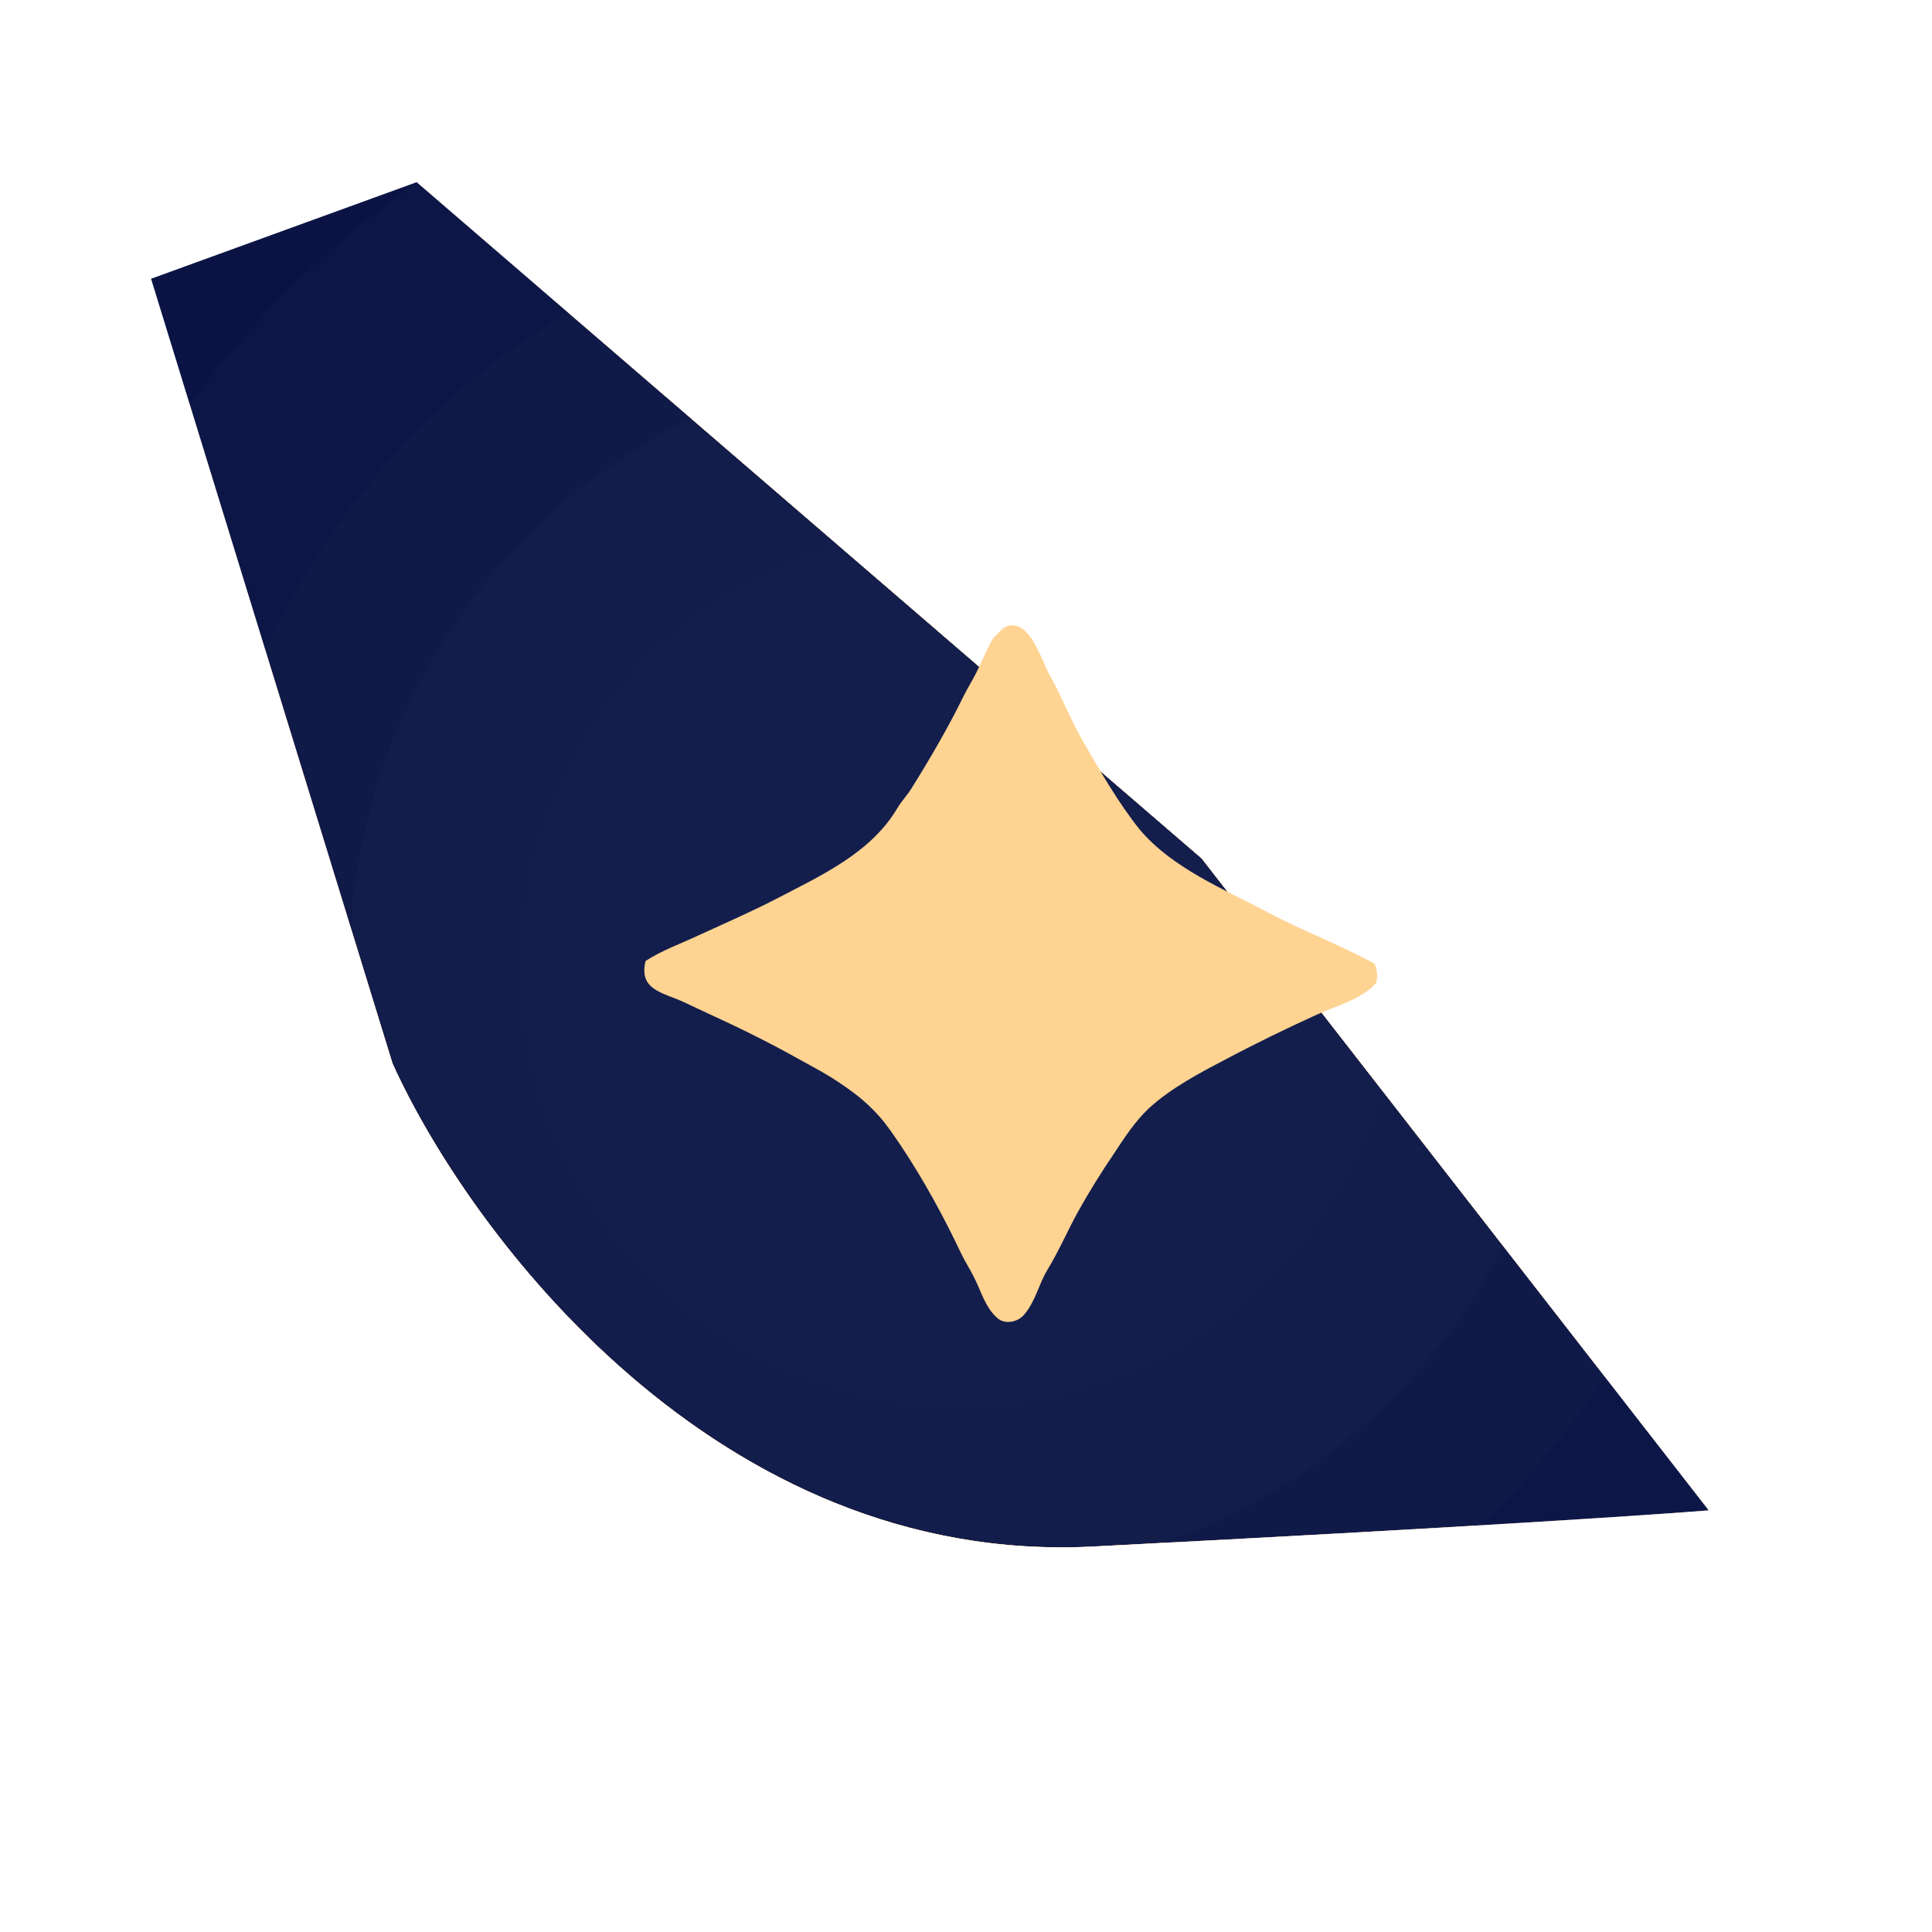
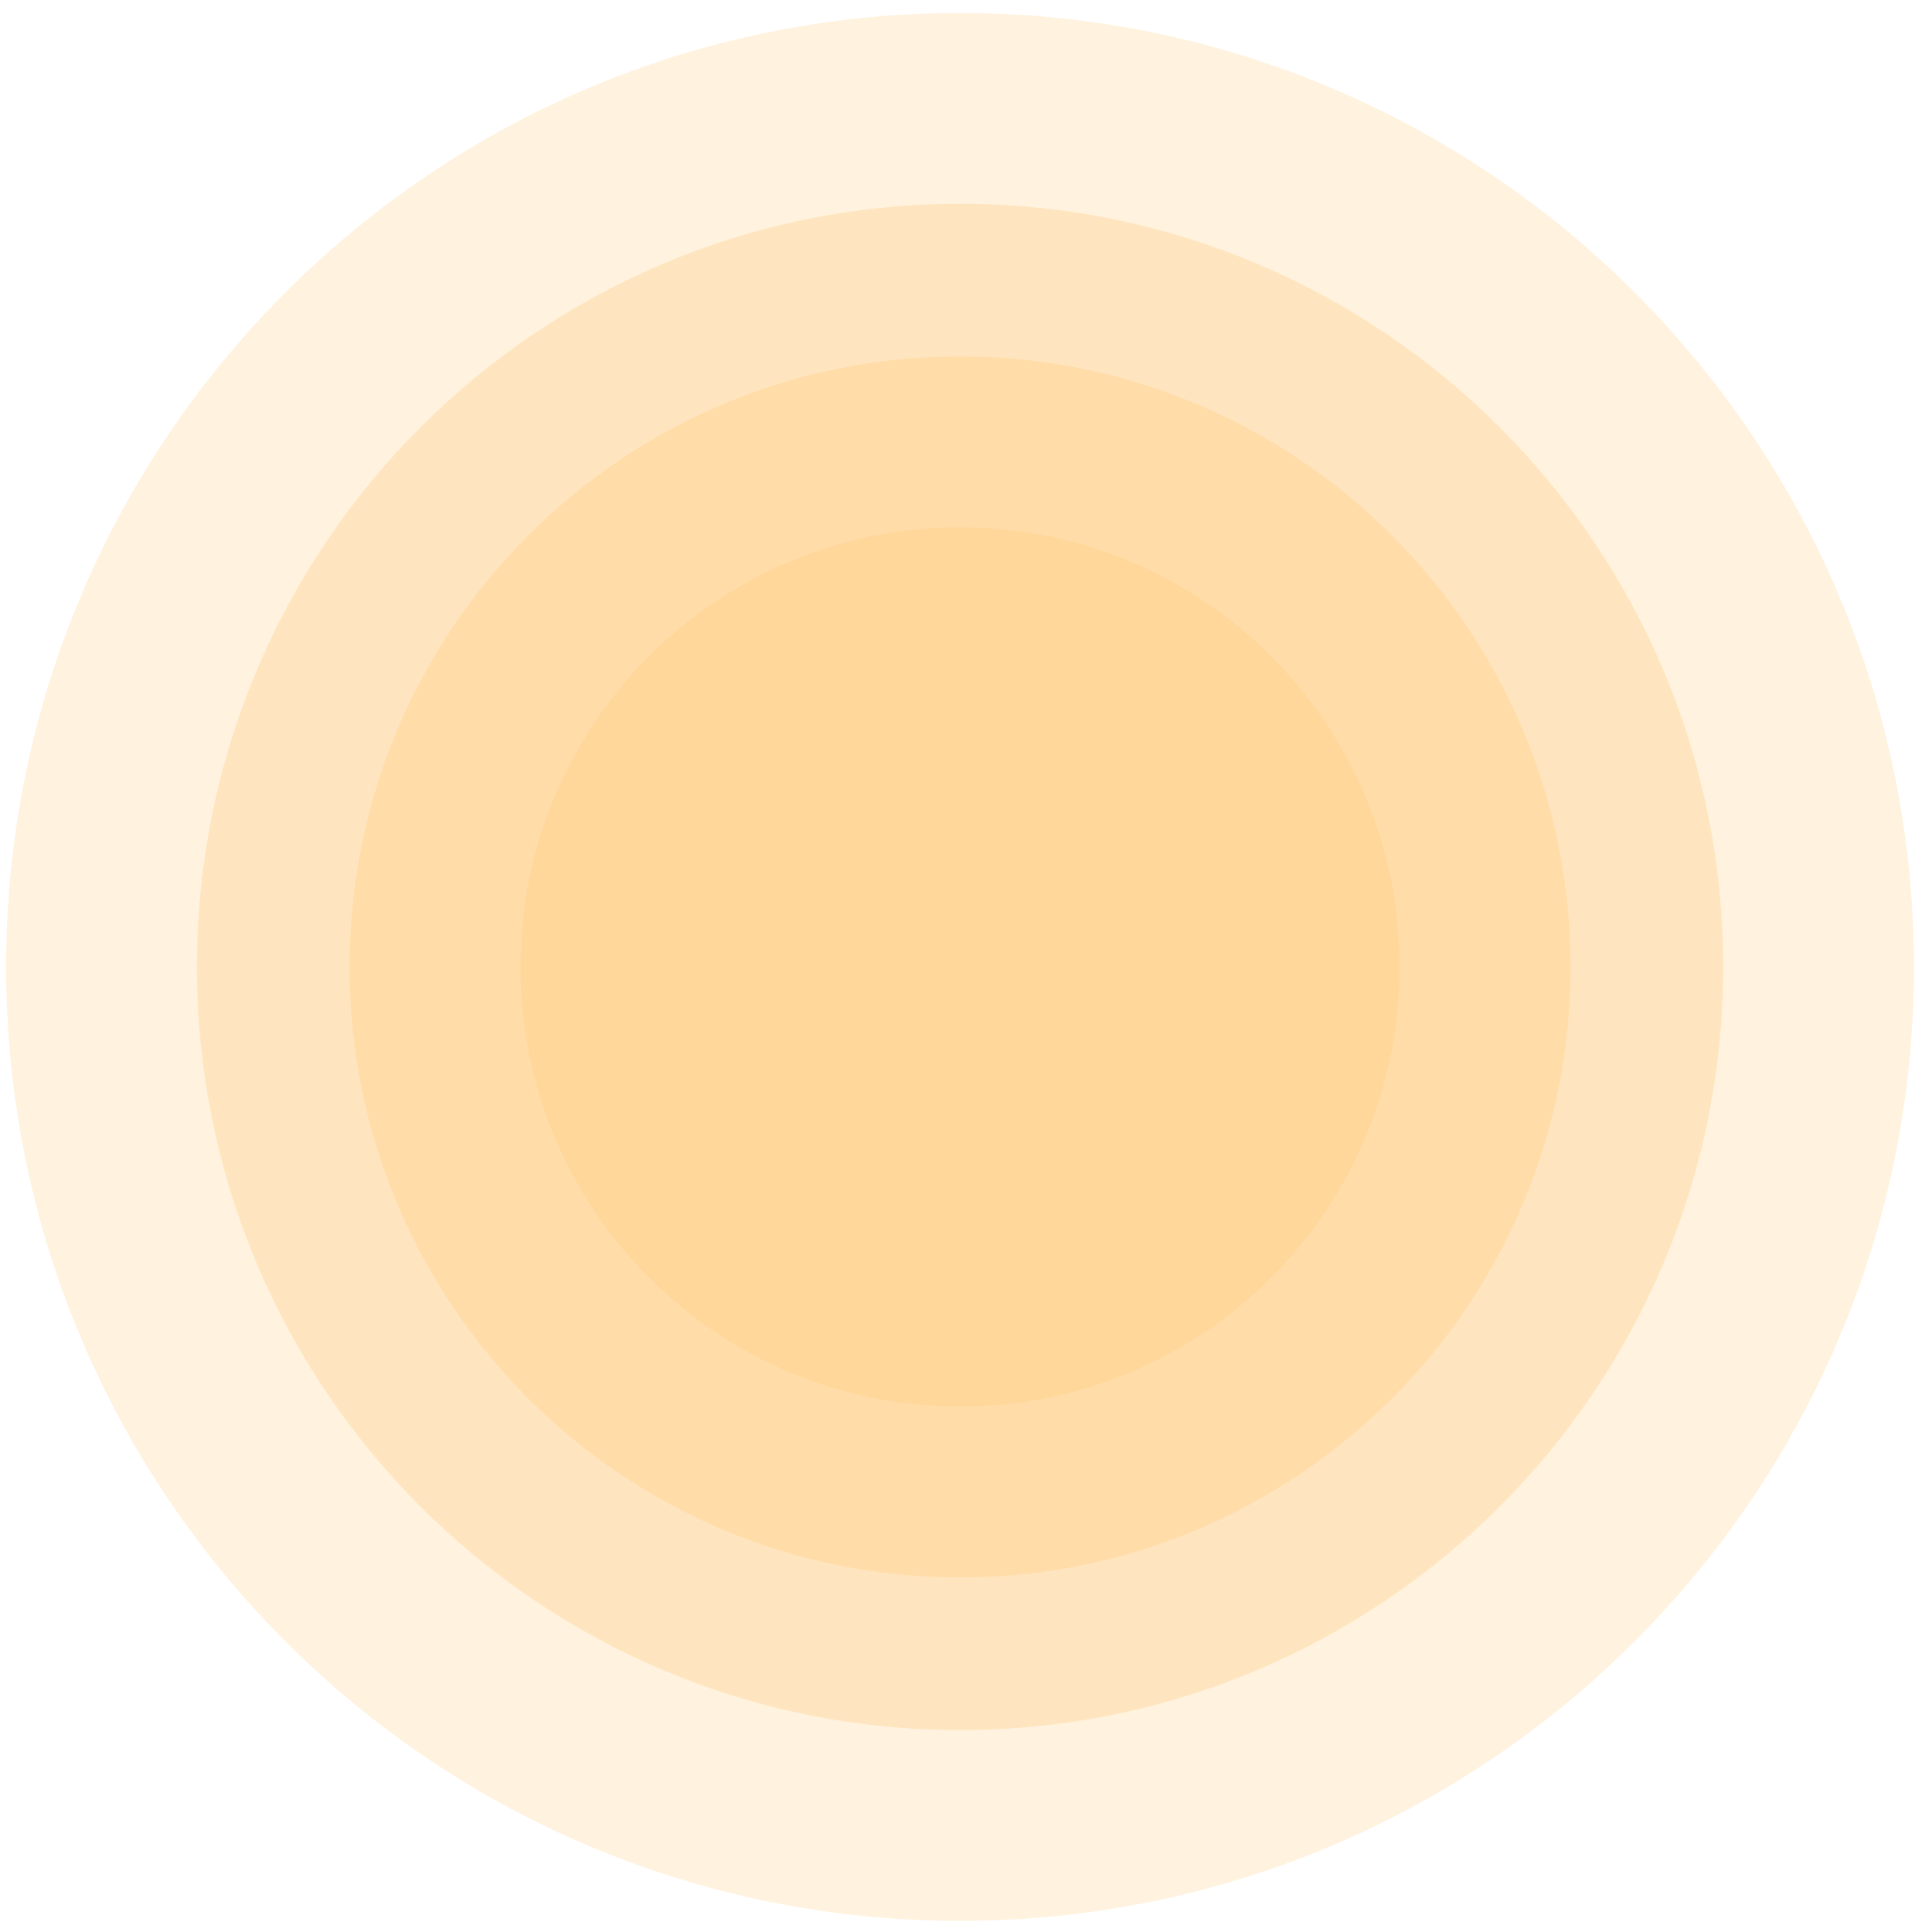
<svg xmlns="http://www.w3.org/2000/svg" width="63" height="63" fill="none" viewBox="654 1363 63 63">
-   <path fill="#0A1344" d="m666.801 1397.68-7.875-25.59 8.662-3.15 25.594 22.05 16.537 21.26c-1.575.13-7.796.55-20.081 1.18s-20.343-10.24-22.837-15.75" />
-   <g fill="#FFD391" style="mix-blend-mode:overlay">
+   <g fill="#FFD391">
    <circle cx="685.305" cy="1394.53" r="31.106" opacity=".3" />
    <circle cx="685.307" cy="1394.53" r="24.885" opacity=".4" />
    <circle cx="685.306" cy="1394.53" r="19.908" opacity=".5" />
    <circle cx="685.306" cy="1394.53" r="14.334" opacity=".6" />
  </g>
-   <g fill="#FFD391">
-     <path d="M698.829 1394.43c-1.108-.61-2.36-1.08-3.493-1.68-1.45-.77-3.089-1.43-4.164-2.69-.713-.89-1.278-1.89-1.849-2.87-.395-.68-.71-1.5-1.107-2.2-.261-.45-.683-2.02-1.536-1.49.066.06.092.06.112.13-.082.17-.111.17-.284.27-.07-.01-.081-.02-.14-.06-.204.36-.345.73-.53 1.09-.125.25-.286.51-.407.75-.507 1.04-1.093 2.04-1.704 3.02-.126.21-.335.43-.457.64-.865 1.47-2.476 2.2-3.977 2.98-.79.41-1.688.8-2.513 1.18-.549.26-1.226.5-1.73.84-.231.97.594 1.02 1.318 1.37.245.12.499.23.746.35 1.008.46 1.996.95 2.961 1.49.707.39 1.044.56 1.701 1.04q.493.36.894.81c.261.29.495.65.714.97.739 1.11 1.388 2.3 1.956 3.5.119.25.287.51.417.77.231.45.363.98.753 1.33.254.24.695.14.893-.11.358-.42.471-.98.739-1.43.373-.61.656-1.27 1.001-1.9.363-.65.757-1.29 1.18-1.91.343-.52.691-1.06 1.152-1.49.7-.64 1.619-1.13 2.463-1.57.975-.52 1.965-1 2.97-1.46.702-.32 1.496-.51 1.975-1.06.037-.28.035-.34-.054-.61" />
-     <path d="M686.681 1383.51c-.062.06-.279.27-.312.33.058.04.07.05.14.06.173-.09.202-.1.283-.27-.02-.07-.045-.07-.111-.12" />
-   </g>
</svg>
